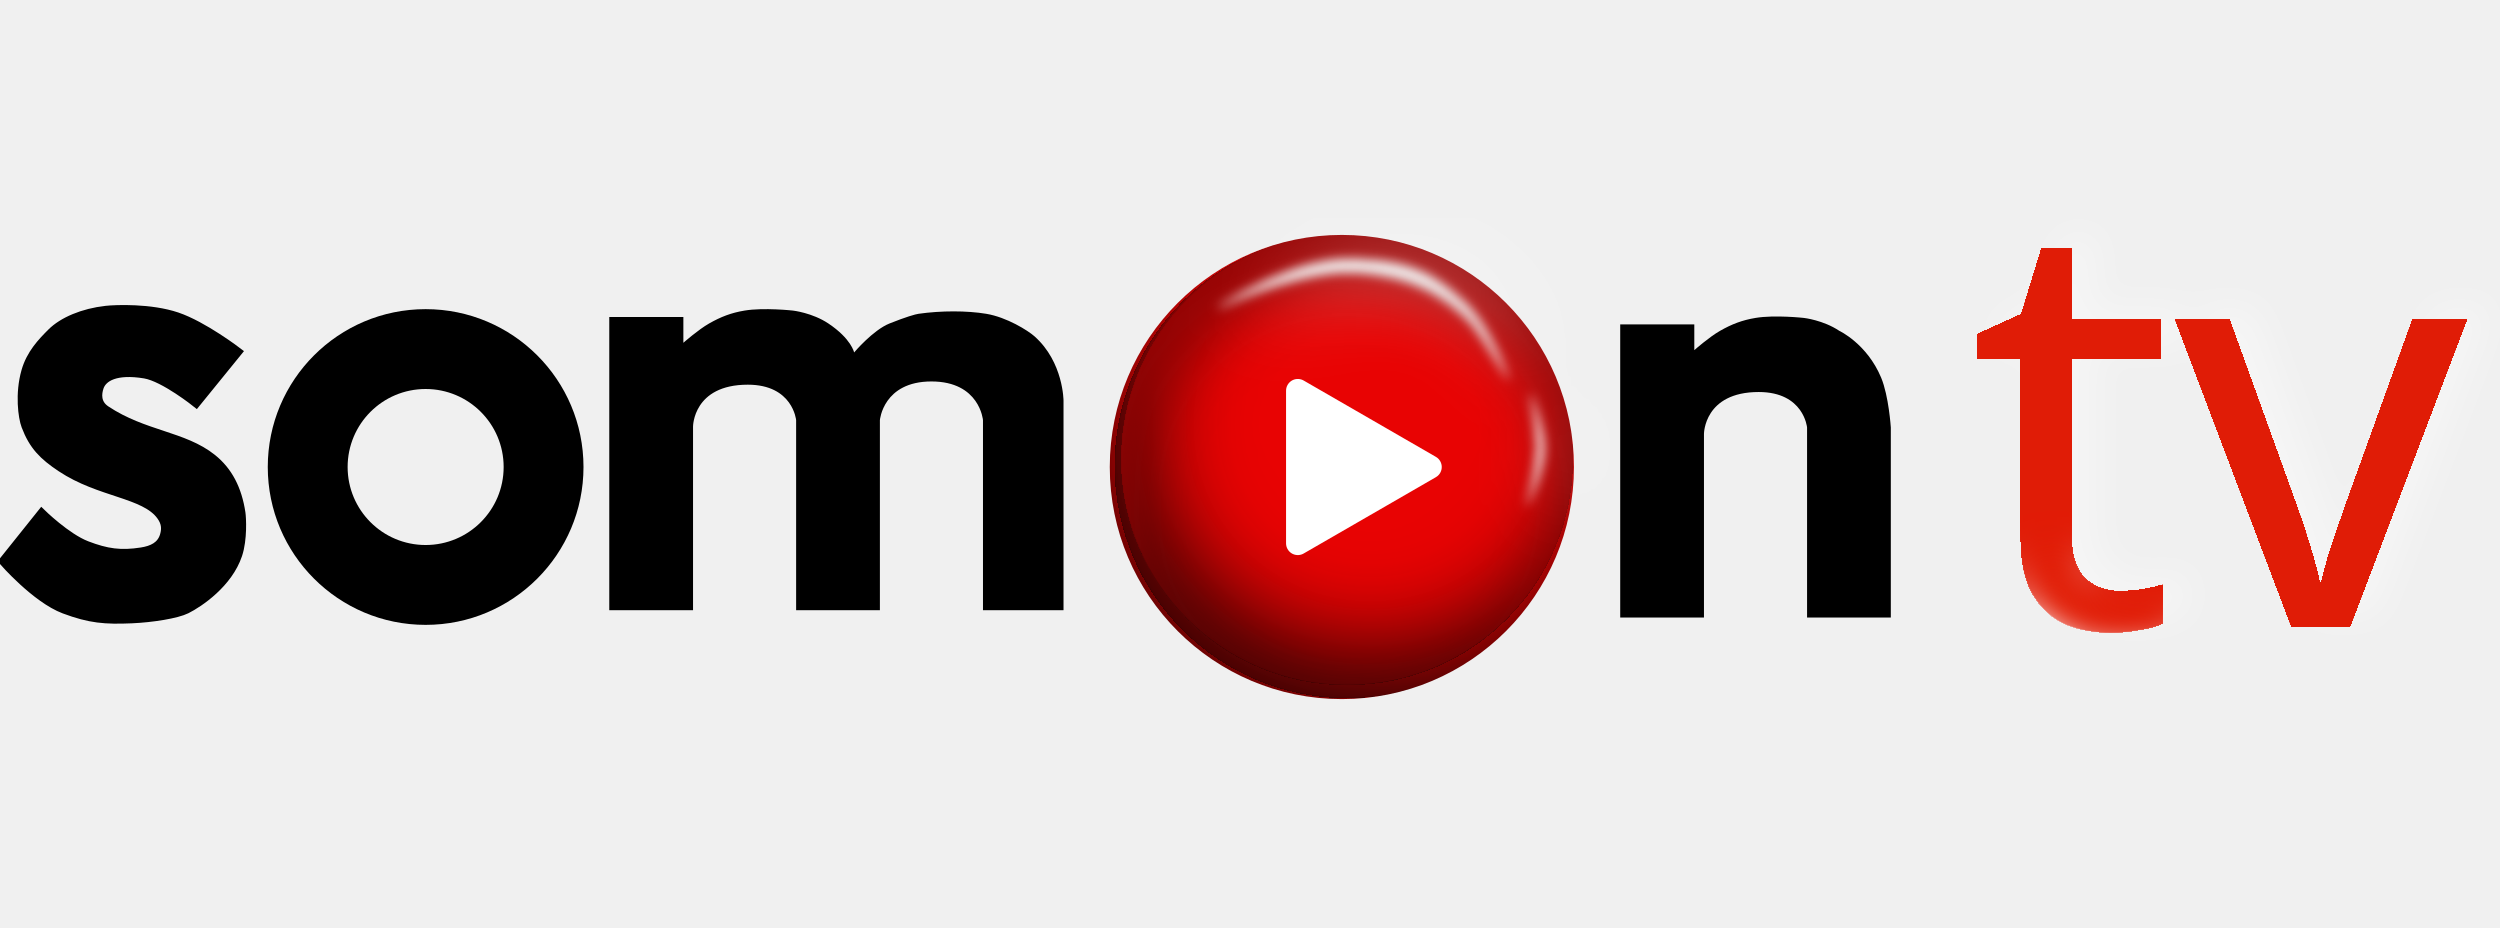
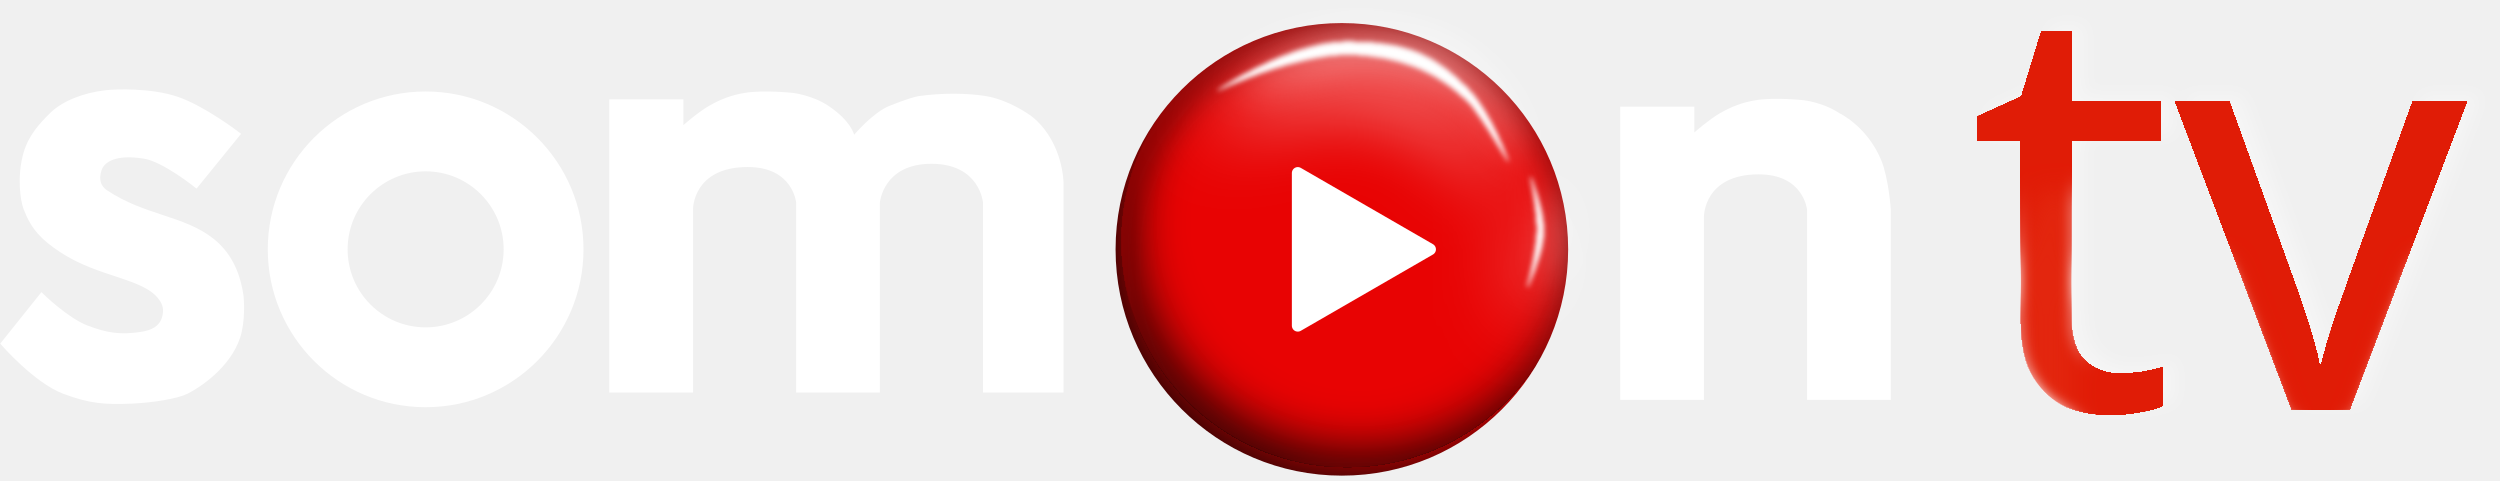
- <svg xmlns="http://www.w3.org/2000/svg" width="213" height="79" viewBox="0 0 213 79" fill="none">
-   <g clip-path="url(#clip0_2_769)">
-     <path d="M16.72 34.366L20.288 29.974C20.288 29.974 17.355 27.724 15.073 26.955C12.829 26.199 9.857 26.314 9.034 26.406C7.075 26.623 5.338 27.357 4.368 28.327C3.544 29.151 2.597 30.135 2.172 31.621C1.623 33.543 1.897 35.561 2.172 36.287C2.817 37.995 3.672 38.843 5.191 39.856C8.485 42.052 12.328 42.052 13.7 43.973C14.079 44.504 14.159 44.994 13.975 45.62C13.714 46.504 12.964 46.849 12.053 46.992C10.305 47.267 9.099 47.103 7.387 46.443C5.666 45.78 3.544 43.698 3.544 43.698L0.25 47.816C0.25 47.816 3.036 51.022 5.466 51.933C7.662 52.756 8.958 52.855 11.23 52.756C12.973 52.681 15.073 52.345 15.896 51.933C16.994 51.384 19.473 49.712 20.288 47.267C20.73 45.941 20.622 44.095 20.562 43.699C20.255 41.66 19.464 40.13 18.092 39.032C15.648 37.077 12.267 37.07 9.034 34.915C8.211 34.366 8.302 33.542 8.485 32.993C8.76 32.17 9.857 31.484 12.328 31.895C13.975 32.169 16.72 34.366 16.72 34.366Z" fill="black" stroke="black" stroke-width="0.7" stroke-linecap="round" />
-     <path d="M49.714 39.789C49.714 47.217 43.692 53.239 36.264 53.239C28.836 53.239 22.814 47.217 22.814 39.789C22.814 32.361 28.836 26.339 36.264 26.339C43.692 26.339 49.714 32.361 49.714 39.789ZM29.618 39.789C29.618 43.46 32.593 46.435 36.264 46.435C39.935 46.435 42.911 43.46 42.911 39.789C42.911 36.118 39.935 33.143 36.264 33.143C32.593 33.143 29.618 36.118 29.618 39.789Z" fill="black" />
-     <path d="M51.91 27.01H58.223V29.206C58.223 29.206 59.487 28.089 60.419 27.559C61.422 26.989 62.299 26.651 63.438 26.461C65.085 26.187 67.555 26.461 67.555 26.461C67.555 26.461 69.202 26.644 70.575 27.559C72.539 28.869 72.771 30.03 72.771 30.03C72.771 30.03 74.375 28.125 75.79 27.559C77.204 26.993 77.989 26.774 78.26 26.735C80.182 26.461 82.378 26.461 84.025 26.735C85.784 27.028 87.587 28.164 88.142 28.657C90.612 30.853 90.612 34.147 90.612 34.147V51.989H83.75V35.794C83.75 35.794 83.476 32.5 79.358 32.5C75.241 32.5 74.967 35.794 74.967 35.794V51.989H67.83V35.794C67.83 35.794 67.555 32.775 63.713 32.775C59.047 32.775 59.047 36.343 59.047 36.343V51.989H51.91V27.01Z" fill="black" />
-     <path d="M114.327 21.015H114.327C103.959 21.015 95.553 29.421 95.553 39.789V39.789C95.553 50.158 103.959 58.563 114.327 58.563H114.327C124.696 58.563 133.101 50.158 133.101 39.789V39.789C133.101 29.421 124.696 21.015 114.327 21.015Z" fill="black" />
-     <mask id="mask0_2_769" style="mask-type:luminance" maskUnits="userSpaceOnUse" x="94" y="20" width="41" height="40">
-       <path d="M114.327 58.563C124.696 58.563 133.101 50.158 133.101 39.789C133.101 29.42 124.696 21.015 114.327 21.015C103.958 21.015 95.553 29.42 95.553 39.789C95.553 50.158 103.958 58.563 114.327 58.563Z" fill="white" stroke="white" stroke-width="2" stroke-linejoin="round" />
+ <svg xmlns="http://www.w3.org/2000/svg" width="421" height="81" viewBox="0 0 421 81" fill="none">
+   <g clip-path="url(#clip0_3285_2500)">
+     <path d="M33.047 31.271L40.099 22.59C40.099 22.59 34.303 18.143 29.791 16.623C25.356 15.129 19.483 15.357 17.856 15.538C13.984 15.967 10.551 17.417 8.633 19.335C7.005 20.963 5.132 22.908 4.293 25.846C3.208 29.644 3.75 33.633 4.293 35.069C5.568 38.444 7.258 40.12 10.26 42.121C16.771 46.462 24.366 46.462 27.079 50.259C27.828 51.308 27.985 52.278 27.621 53.514C27.107 55.263 25.624 55.944 23.823 56.227C20.367 56.77 17.984 56.447 14.601 55.142C11.2 53.831 7.005 49.717 7.005 49.717L0.495 57.855C0.495 57.855 6.001 64.192 10.803 65.993C15.143 67.62 17.706 67.816 22.196 67.62C25.642 67.47 29.791 66.806 31.419 65.993C33.589 64.908 38.488 61.602 40.099 56.77C40.973 54.149 40.76 50.5 40.642 49.717C40.035 45.687 38.472 42.664 35.759 40.494C30.929 36.63 24.246 36.616 17.856 32.356C16.228 31.271 16.409 29.642 16.771 28.558C17.313 26.93 19.483 25.575 24.366 26.387C27.621 26.929 33.047 31.271 33.047 31.271Z" fill="white" stroke="white" stroke-width="0.7" stroke-linecap="round" />
+     <path d="M98.261 41.99C98.261 56.672 86.359 68.574 71.677 68.574C56.995 68.574 45.093 56.672 45.093 41.99C45.093 27.308 56.995 15.406 71.677 15.406C86.359 15.406 98.261 27.308 98.261 41.99ZM58.54 41.99C58.54 49.245 64.422 55.127 71.677 55.127C78.932 55.127 84.814 49.245 84.814 41.99C84.814 34.735 78.932 28.853 71.677 28.853C64.422 28.853 58.54 34.735 58.54 41.99Z" fill="white" />
+     <path d="M102.601 16.733H115.08V21.073C115.08 21.073 117.577 18.865 119.42 17.818C121.403 16.69 123.136 16.023 125.388 15.648C128.643 15.105 133.525 15.648 133.525 15.648C133.525 15.648 136.781 16.009 139.493 17.818C143.376 20.407 143.833 22.7 143.833 22.7C143.833 22.7 147.005 18.937 149.801 17.818C152.596 16.699 154.147 16.266 154.684 16.189C158.482 15.646 162.822 15.648 166.077 16.189C169.555 16.768 173.119 19.013 174.215 19.987C179.098 24.327 179.098 30.838 179.098 30.838V66.102H165.535V34.093C165.535 34.093 164.992 27.583 156.854 27.583C148.716 27.583 148.174 34.093 148.174 34.093V66.102H134.068V34.093C134.068 34.093 133.525 28.126 125.93 28.126C116.707 28.126 116.707 35.178 116.707 35.178V66.102H102.601V16.733Z" fill="white" />
+     <path d="M225.97 4.883H225.97C205.477 4.883 188.863 21.496 188.863 41.99V41.99C188.863 62.484 205.477 79.098 225.97 79.098H225.97C246.464 79.098 263.078 62.484 263.078 41.99V41.99C263.078 21.496 246.464 4.883 225.97 4.883Z" fill="white" />
+     <mask id="mask0_3285_2500" style="mask-type:luminance" maskUnits="userSpaceOnUse" x="187" y="3" width="78" height="78">
+       <path d="M225.97 79.098C246.464 79.098 263.077 62.485 263.077 41.99C263.077 21.496 246.464 4.883 225.97 4.883C205.475 4.883 188.863 21.496 188.863 41.99C188.863 62.485 205.475 79.098 225.97 79.098Z" fill="white" stroke="white" stroke-width="2" stroke-linejoin="round" />
+       <path d="M218.549 41.99V29.136L229.681 35.563L240.813 41.99L229.681 48.417L218.549 54.844V41.99Z" fill="black" stroke="black" stroke-width="2" stroke-linejoin="round" />
    </mask>
-     <g mask="url(#mask0_2_769)">
-       <g filter="url(#filter0_i_2_769)">
-         <path d="M91.798 39.789C91.798 27.347 101.885 17.26 114.327 17.26C126.769 17.26 136.856 27.347 136.856 39.789C136.856 52.231 126.769 62.318 114.327 62.318C101.885 62.318 91.798 52.231 91.798 39.789Z" fill="#E80303" />
+     <g mask="url(#mask0_3285_2500)">
+       <g filter="url(#filter0_i_3285_2500)">
+         <path d="M181.441 41.99C181.441 17.398 201.377 -2.539 225.97 -2.539C250.562 -2.539 270.499 17.398 270.499 41.99C270.499 66.583 250.562 86.519 225.97 86.519C201.377 86.519 181.441 66.583 181.441 41.99Z" fill="#E80303" />
      </g>
-       <g filter="url(#filter1_i_2_769)">
-         <path d="M95.004 39.68C95.004 28.765 103.852 19.917 114.767 19.917C125.682 19.917 134.53 28.765 134.53 39.68C134.53 50.595 125.682 59.443 114.767 59.443C103.852 59.443 95.004 50.595 95.004 39.68Z" fill="#E80303" />
+       <g filter="url(#filter1_i_3285_2500)">
+         <path d="M187.778 41.775C187.778 20.201 205.266 2.713 226.84 2.713C248.413 2.713 265.902 20.201 265.902 41.775C265.902 63.348 248.413 80.837 226.84 80.837C205.266 80.837 187.778 63.348 187.778 41.775Z" fill="#E80303" />
      </g>
-       <g filter="url(#filter2_ii_2_769)">
-         <path d="M95.553 39.131C95.553 28.519 104.156 19.917 114.767 19.917C125.379 19.917 133.981 28.519 133.981 39.131C133.981 49.742 125.379 58.345 114.767 58.345C104.156 58.345 95.553 49.742 95.553 39.131Z" fill="#E80303" />
+       <g filter="url(#filter2_ii_3285_2500)">
+         <path d="M188.863 40.69C188.863 19.716 205.866 2.713 226.84 2.713C247.814 2.713 264.817 19.716 264.817 40.69C264.817 61.664 247.814 78.666 226.84 78.666C205.866 78.666 188.863 61.664 188.863 40.69Z" fill="#E80303" />
      </g>
    </g>
-     <g filter="url(#filter3_dif_2_769)">
-       <path d="M114.767 22.113C109.81 22.113 103.788 26.23 103.788 26.23C103.788 26.23 110.815 22.896 115.59 23.217C119.446 23.477 122.464 24.602 125.197 27.335C126.021 28.158 128.491 32.275 128.491 32.275C128.491 32.275 126.96 27.929 124.923 25.962C122.116 23.252 119.982 22.113 114.767 22.113Z" fill="black" />
-       <path d="M130.962 38.314C131.013 36.48 130.413 33.648 130.413 33.648C130.413 33.648 131.556 36.415 131.511 38.314C131.464 40.246 130.138 42.98 130.138 42.98C130.138 42.98 130.909 40.164 130.962 38.314Z" fill="black" />
+     <g filter="url(#filter3_dif_3285_2500)">
+       <path d="M226.84 7.053C217.043 7.053 205.139 15.191 205.139 15.191C205.139 15.191 219.03 8.6 228.467 9.235C236.089 9.748 242.053 11.971 247.456 17.373C249.083 19.001 253.966 27.138 253.966 27.138C253.966 27.138 250.94 18.548 246.913 14.66C241.365 9.303 237.148 7.053 226.84 7.053Z" fill="white" />
+       <path d="M258.849 39.074C258.951 35.449 257.764 29.851 257.764 29.851C257.764 29.851 260.023 35.321 259.934 39.074C259.843 42.893 257.221 48.297 257.221 48.297C257.221 48.297 258.746 42.73 258.849 39.074Z" fill="white" />
    </g>
-     <path d="M138.042 27.636H144.355V29.832C144.355 29.832 145.619 28.715 146.551 28.185C147.554 27.614 148.431 27.277 149.57 27.087C151.217 26.812 153.687 27.087 153.687 27.087C153.687 27.087 155.334 27.27 156.706 28.185C156.706 28.185 159.068 29.284 160.275 32.18C160.924 33.737 161.098 36.419 161.098 36.419V52.614H153.962V36.419C153.962 36.419 153.687 33.4 149.844 33.4C145.178 33.4 145.178 36.968 145.178 36.968V52.614H138.042V27.636Z" fill="black" />
-     <g filter="url(#filter4_dii_2_769)">
-       <path d="M180.585 50.375C181.236 50.375 181.904 50.327 182.588 50.229C183.272 50.099 183.826 49.968 184.249 49.838V53.111C183.793 53.34 183.142 53.519 182.295 53.649C181.448 53.812 180.633 53.893 179.852 53.893C178.484 53.893 177.213 53.665 176.041 53.209C174.901 52.721 173.972 51.89 173.256 50.717C172.539 49.545 172.181 47.9 172.181 45.783V30.539H168.468V28.487L172.23 26.777L173.94 21.207H176.481V27.217H184.054V30.539H176.481V45.685C176.481 47.281 176.855 48.47 177.604 49.252C178.386 50.001 179.38 50.375 180.585 50.375ZM195.258 53.405L185.34 27.217H189.932L195.502 42.656C195.763 43.372 196.04 44.17 196.333 45.05C196.626 45.929 196.887 46.776 197.115 47.59C197.343 48.372 197.505 49.04 197.603 49.594H197.799C197.929 49.04 198.108 48.356 198.336 47.542C198.597 46.727 198.874 45.88 199.167 45.001C199.493 44.122 199.769 43.34 199.997 42.656L205.567 27.217H210.16L200.193 53.405H195.258Z" fill="#E3260E" />
+     <g filter="url(#filter4_dif_3285_2500)">
+       <path d="M224.67 13.563C214.873 13.563 202.969 23.34 202.969 23.34C202.969 23.34 216.86 15.111 226.297 15.745C233.919 16.258 239.883 18.482 245.286 23.883C246.913 25.511 251.796 33.648 251.796 33.648C251.796 33.648 248.77 25.059 244.743 21.17C239.195 15.813 234.978 13.563 224.67 13.563Z" fill="white" />
+       <path d="M256.679 45.584C256.781 41.959 255.594 36.361 255.594 36.361C255.594 36.361 257.853 41.831 257.764 45.584C257.673 49.403 255.051 54.807 255.051 54.807C255.051 54.807 256.576 49.24 256.679 45.584Z" fill="white" />
    </g>
-     <path d="M110.572 39.79V33.287L116.205 36.538L121.837 39.79L116.205 43.042L110.572 46.293V39.79Z" fill="white" stroke="white" stroke-width="2" stroke-linejoin="round" />
+     <path d="M272.843 17.968H285.321V22.309C285.321 22.309 287.82 20.101 289.661 19.053C291.645 17.926 293.378 17.259 295.629 16.883C298.884 16.34 303.767 16.883 303.767 16.883C303.767 16.883 307.022 17.245 309.735 19.053C309.735 19.053 314.402 21.226 316.787 26.95C318.07 30.027 318.415 35.329 318.415 35.329V67.338H304.309V35.329C304.309 35.329 303.767 29.361 296.171 29.361C286.948 29.361 286.948 36.414 286.948 36.414V67.338H272.843V17.968Z" fill="white" />
+     <g filter="url(#filter5_dii_3285_2500)">
+       <path d="M356.93 62.913C358.218 62.913 359.537 62.817 360.889 62.624C362.241 62.366 363.336 62.108 364.173 61.851V68.321C363.271 68.772 361.984 69.126 360.31 69.383C358.636 69.705 357.027 69.866 355.481 69.866C352.777 69.866 350.267 69.416 347.949 68.514C345.695 67.549 343.861 65.907 342.445 63.589C341.029 61.272 340.32 58.02 340.32 53.836V23.706H332.981V19.65L340.417 16.27L343.796 5.261H348.818V17.139H363.786V23.706H348.818V53.643C348.818 56.797 349.558 59.147 351.039 60.692C352.584 62.173 354.548 62.913 356.93 62.913ZM385.932 68.901L366.329 17.139H375.406L386.415 47.655C386.931 49.072 387.477 50.649 388.057 52.387C388.636 54.125 389.152 55.799 389.602 57.409C390.053 58.954 390.375 60.274 390.568 61.368H390.954C391.212 60.274 391.566 58.922 392.016 57.312C392.532 55.703 393.078 54.029 393.658 52.291C394.302 50.552 394.849 49.007 395.3 47.655L406.308 17.139H415.386L395.686 68.901H385.932Z" fill="#E3260E" />
+     </g>
  </g>
  <defs>
-     <filter id="filter0_i_2_769" x="91.798" y="14.26" width="48.058" height="48.058" filterUnits="userSpaceOnUse" color-interpolation-filters="sRGB">
+     <filter id="filter0_i_3285_2500" x="181.441" y="-5.539" width="92.058" height="92.058" filterUnits="userSpaceOnUse" color-interpolation-filters="sRGB">
      <feFlood flood-opacity="0" result="BackgroundImageFix" />
      <feBlend mode="normal" in="SourceGraphic" in2="BackgroundImageFix" result="shape" />
      <feColorMatrix in="SourceAlpha" type="matrix" values="0 0 0 0 0 0 0 0 0 0 0 0 0 0 0 0 0 0 127 0" result="hardAlpha" />
      <feOffset dx="3" dy="-3" />
      <feGaussianBlur stdDeviation="4" />
      <feComposite in2="hardAlpha" operator="arithmetic" k2="-1" k3="1" />
      <feColorMatrix type="matrix" values="0 0 0 0 0.208 0 0 0 0 0.009 0 0 0 0 0.009 0 0 0 1 0" />
-       <feBlend mode="normal" in2="shape" result="effect1_innerShadow_2_769" />
+       <feBlend mode="normal" in2="shape" result="effect1_innerShadow_3285_2500" />
    </filter>
-     <filter id="filter1_i_2_769" x="95.004" y="16.917" width="42.526" height="42.526" filterUnits="userSpaceOnUse" color-interpolation-filters="sRGB">
+     <filter id="filter1_i_3285_2500" x="187.778" y="-0.287" width="81.124" height="81.124" filterUnits="userSpaceOnUse" color-interpolation-filters="sRGB">
      <feFlood flood-opacity="0" result="BackgroundImageFix" />
      <feBlend mode="normal" in="SourceGraphic" in2="BackgroundImageFix" result="shape" />
      <feColorMatrix in="SourceAlpha" type="matrix" values="0 0 0 0 0 0 0 0 0 0 0 0 0 0 0 0 0 0 127 0" result="hardAlpha" />
      <feOffset dx="3" dy="-3" />
      <feGaussianBlur stdDeviation="4" />
      <feComposite in2="hardAlpha" operator="arithmetic" k2="-1" k3="1" />
      <feColorMatrix type="matrix" values="0 0 0 0 0.208 0 0 0 0 0.009 0 0 0 0 0.009 0 0 0 1 0" />
-       <feBlend mode="normal" in2="shape" result="effect1_innerShadow_2_769" />
+       <feBlend mode="normal" in2="shape" result="effect1_innerShadow_3285_2500" />
    </filter>
-     <filter id="filter2_ii_2_769" x="95.553" y="16.917" width="40.428" height="45.428" filterUnits="userSpaceOnUse" color-interpolation-filters="sRGB">
+     <filter id="filter2_ii_3285_2500" x="188.863" y="-0.287" width="77.954" height="82.954" filterUnits="userSpaceOnUse" color-interpolation-filters="sRGB">
      <feFlood flood-opacity="0" result="BackgroundImageFix" />
      <feBlend mode="normal" in="SourceGraphic" in2="BackgroundImageFix" result="shape" />
      <feColorMatrix in="SourceAlpha" type="matrix" values="0 0 0 0 0 0 0 0 0 0 0 0 0 0 0 0 0 0 127 0" result="hardAlpha" />
      <feOffset dx="2" dy="-3" />
      <feGaussianBlur stdDeviation="4" />
      <feComposite in2="hardAlpha" operator="arithmetic" k2="-1" k3="1" />
      <feColorMatrix type="matrix" values="0 0 0 0 0.208 0 0 0 0 0.009 0 0 0 0 0.009 0 0 0 1 0" />
-       <feBlend mode="normal" in2="shape" result="effect1_innerShadow_2_769" />
+       <feBlend mode="normal" in2="shape" result="effect1_innerShadow_3285_2500" />
      <feColorMatrix in="SourceAlpha" type="matrix" values="0 0 0 0 0 0 0 0 0 0 0 0 0 0 0 0 0 0 127 0" result="hardAlpha" />
      <feOffset dy="4" />
      <feGaussianBlur stdDeviation="2.75" />
      <feComposite in2="hardAlpha" operator="arithmetic" k2="-1" k3="1" />
      <feColorMatrix type="matrix" values="0 0 0 0 0.593 0 0 0 0 0.014 0 0 0 0 0.014 0 0 0 1 0" />
-       <feBlend mode="normal" in2="effect1_innerShadow_2_769" result="effect2_innerShadow_2_769" />
+       <feBlend mode="normal" in2="effect1_innerShadow_3285_2500" result="effect2_innerShadow_3285_2500" />
    </filter>
-     <filter id="filter3_dif_2_769" x="100.288" y="15.613" width="40.724" height="33.867" filterUnits="userSpaceOnUse" color-interpolation-filters="sRGB">
+     <filter id="filter3_dif_3285_2500" x="201.639" y="0.553" width="67.798" height="54.245" filterUnits="userSpaceOnUse" color-interpolation-filters="sRGB">
      <feFlood flood-opacity="0" result="BackgroundImageFix" />
      <feColorMatrix in="SourceAlpha" type="matrix" values="0 0 0 0 0 0 0 0 0 0 0 0 0 0 0 0 0 0 127 0" result="hardAlpha" />
      <feOffset dx="3" />
      <feGaussianBlur stdDeviation="3.25" />
      <feComposite in2="hardAlpha" operator="out" />
      <feColorMatrix type="matrix" values="0 0 0 0 1 0 0 0 0 1 0 0 0 0 1 0 0 0 1 0" />
-       <feBlend mode="normal" in2="BackgroundImageFix" result="effect1_dropShadow_2_769" />
-       <feBlend mode="normal" in="SourceGraphic" in2="effect1_dropShadow_2_769" result="shape" />
+       <feBlend mode="normal" in2="BackgroundImageFix" result="effect1_dropShadow_3285_2500" />
+       <feBlend mode="normal" in="SourceGraphic" in2="effect1_dropShadow_3285_2500" result="shape" />
      <feColorMatrix in="SourceAlpha" type="matrix" values="0 0 0 0 0 0 0 0 0 0 0 0 0 0 0 0 0 0 127 0" result="hardAlpha" />
      <feOffset dy="4" />
      <feGaussianBlur stdDeviation="2.8" />
      <feComposite in2="hardAlpha" operator="arithmetic" k2="-1" k3="1" />
      <feColorMatrix type="matrix" values="0 0 0 0 1 0 0 0 0 1 0 0 0 0 1 0 0 0 1 0" />
-       <feBlend mode="normal" in2="shape" result="effect2_innerShadow_2_769" />
-       <feGaussianBlur stdDeviation="0.45" result="effect3_foregroundBlur_2_769" />
+       <feBlend mode="normal" in2="shape" result="effect2_innerShadow_3285_2500" />
+       <feGaussianBlur stdDeviation="0.45" result="effect3_foregroundBlur_3285_2500" />
    </filter>
-     <filter id="filter4_dii_2_769" x="167.768" y="17.507" width="47.092" height="40.386" filterUnits="userSpaceOnUse" color-interpolation-filters="sRGB">
+     <filter id="filter4_dif_3285_2500" x="190.869" y="1.463" width="78.998" height="65.445" filterUnits="userSpaceOnUse" color-interpolation-filters="sRGB">
+       <feFlood flood-opacity="0" result="BackgroundImageFix" />
+       <feColorMatrix in="SourceAlpha" type="matrix" values="0 0 0 0 0 0 0 0 0 0 0 0 0 0 0 0 0 0 127 0" result="hardAlpha" />
+       <feOffset dx="2" dy="-2" />
+       <feGaussianBlur stdDeviation="3.25" />
+       <feComposite in2="hardAlpha" operator="out" />
+       <feColorMatrix type="matrix" values="0 0 0 0 1 0 0 0 0 1 0 0 0 0 1 0 0 0 1 0" />
+       <feBlend mode="normal" in2="BackgroundImageFix" result="effect1_dropShadow_3285_2500" />
+       <feBlend mode="normal" in="SourceGraphic" in2="effect1_dropShadow_3285_2500" result="shape" />
+       <feColorMatrix in="SourceAlpha" type="matrix" values="0 0 0 0 0 0 0 0 0 0 0 0 0 0 0 0 0 0 127 0" result="hardAlpha" />
+       <feOffset dy="1" />
+       <feGaussianBlur stdDeviation="2" />
+       <feComposite in2="hardAlpha" operator="arithmetic" k2="-1" k3="1" />
+       <feColorMatrix type="matrix" values="0 0 0 0 1 0 0 0 0 1 0 0 0 0 1 0 0 0 1 0" />
+       <feBlend mode="normal" in2="shape" result="effect2_innerShadow_3285_2500" />
+       <feGaussianBlur stdDeviation="6.05" result="effect3_foregroundBlur_3285_2500" />
+     </filter>
+     <filter id="filter5_dii_3285_2500" x="332.281" y="1.561" width="87.805" height="72.305" filterUnits="userSpaceOnUse" color-interpolation-filters="sRGB">
      <feFlood flood-opacity="0" result="BackgroundImageFix" />
      <feColorMatrix in="SourceAlpha" type="matrix" values="0 0 0 0 0 0 0 0 0 0 0 0 0 0 0 0 0 0 127 0" result="hardAlpha" />
      <feOffset dx="2" dy="-1" />
      <feGaussianBlur stdDeviation="1.35" />
      <feComposite in2="hardAlpha" operator="out" />
      <feColorMatrix type="matrix" values="0 0 0 0 1 0 0 0 0 1 0 0 0 0 1 0 0 0 0.35 0" />
-       <feBlend mode="normal" in2="BackgroundImageFix" result="effect1_dropShadow_2_769" />
-       <feBlend mode="normal" in="SourceGraphic" in2="effect1_dropShadow_2_769" result="shape" />
+       <feBlend mode="normal" in2="BackgroundImageFix" result="effect1_dropShadow_3285_2500" />
+       <feBlend mode="normal" in="SourceGraphic" in2="effect1_dropShadow_3285_2500" result="shape" />
      <feColorMatrix in="SourceAlpha" type="matrix" values="0 0 0 0 0 0 0 0 0 0 0 0 0 0 0 0 0 0 127 0" result="hardAlpha" />
      <feOffset />
      <feGaussianBlur stdDeviation="1.1" />
      <feComposite in2="hardAlpha" operator="arithmetic" k2="-1" k3="1" />
      <feColorMatrix type="matrix" values="0 0 0 0 1 0 0 0 0 1 0 0 0 0 1 0 0 0 1 0" />
-       <feBlend mode="normal" in2="shape" result="effect2_innerShadow_2_769" />
+       <feBlend mode="normal" in2="shape" result="effect2_innerShadow_3285_2500" />
      <feColorMatrix in="SourceAlpha" type="matrix" values="0 0 0 0 0 0 0 0 0 0 0 0 0 0 0 0 0 0 127 0" result="hardAlpha" />
      <feOffset dy="27" />
      <feGaussianBlur stdDeviation="2" />
      <feComposite in2="hardAlpha" operator="arithmetic" k2="-1" k3="1" />
      <feColorMatrix type="matrix" values="0 0 0 0 0.88 0 0 0 0 0.108 0 0 0 0 0.024 0 0 0 1 0" />
-       <feBlend mode="normal" in2="effect2_innerShadow_2_769" result="effect3_innerShadow_2_769" />
+       <feBlend mode="normal" in2="effect2_innerShadow_3285_2500" result="effect3_innerShadow_3285_2500" />
    </filter>
-     <clipPath id="clip0_2_769">
-       <rect width="213" height="41.91" fill="white" transform="translate(0 18.5449)" />
+     <clipPath id="clip0_3285_2500">
+       <rect width="421" height="80.294" fill="white" />
    </clipPath>
  </defs>
</svg>
